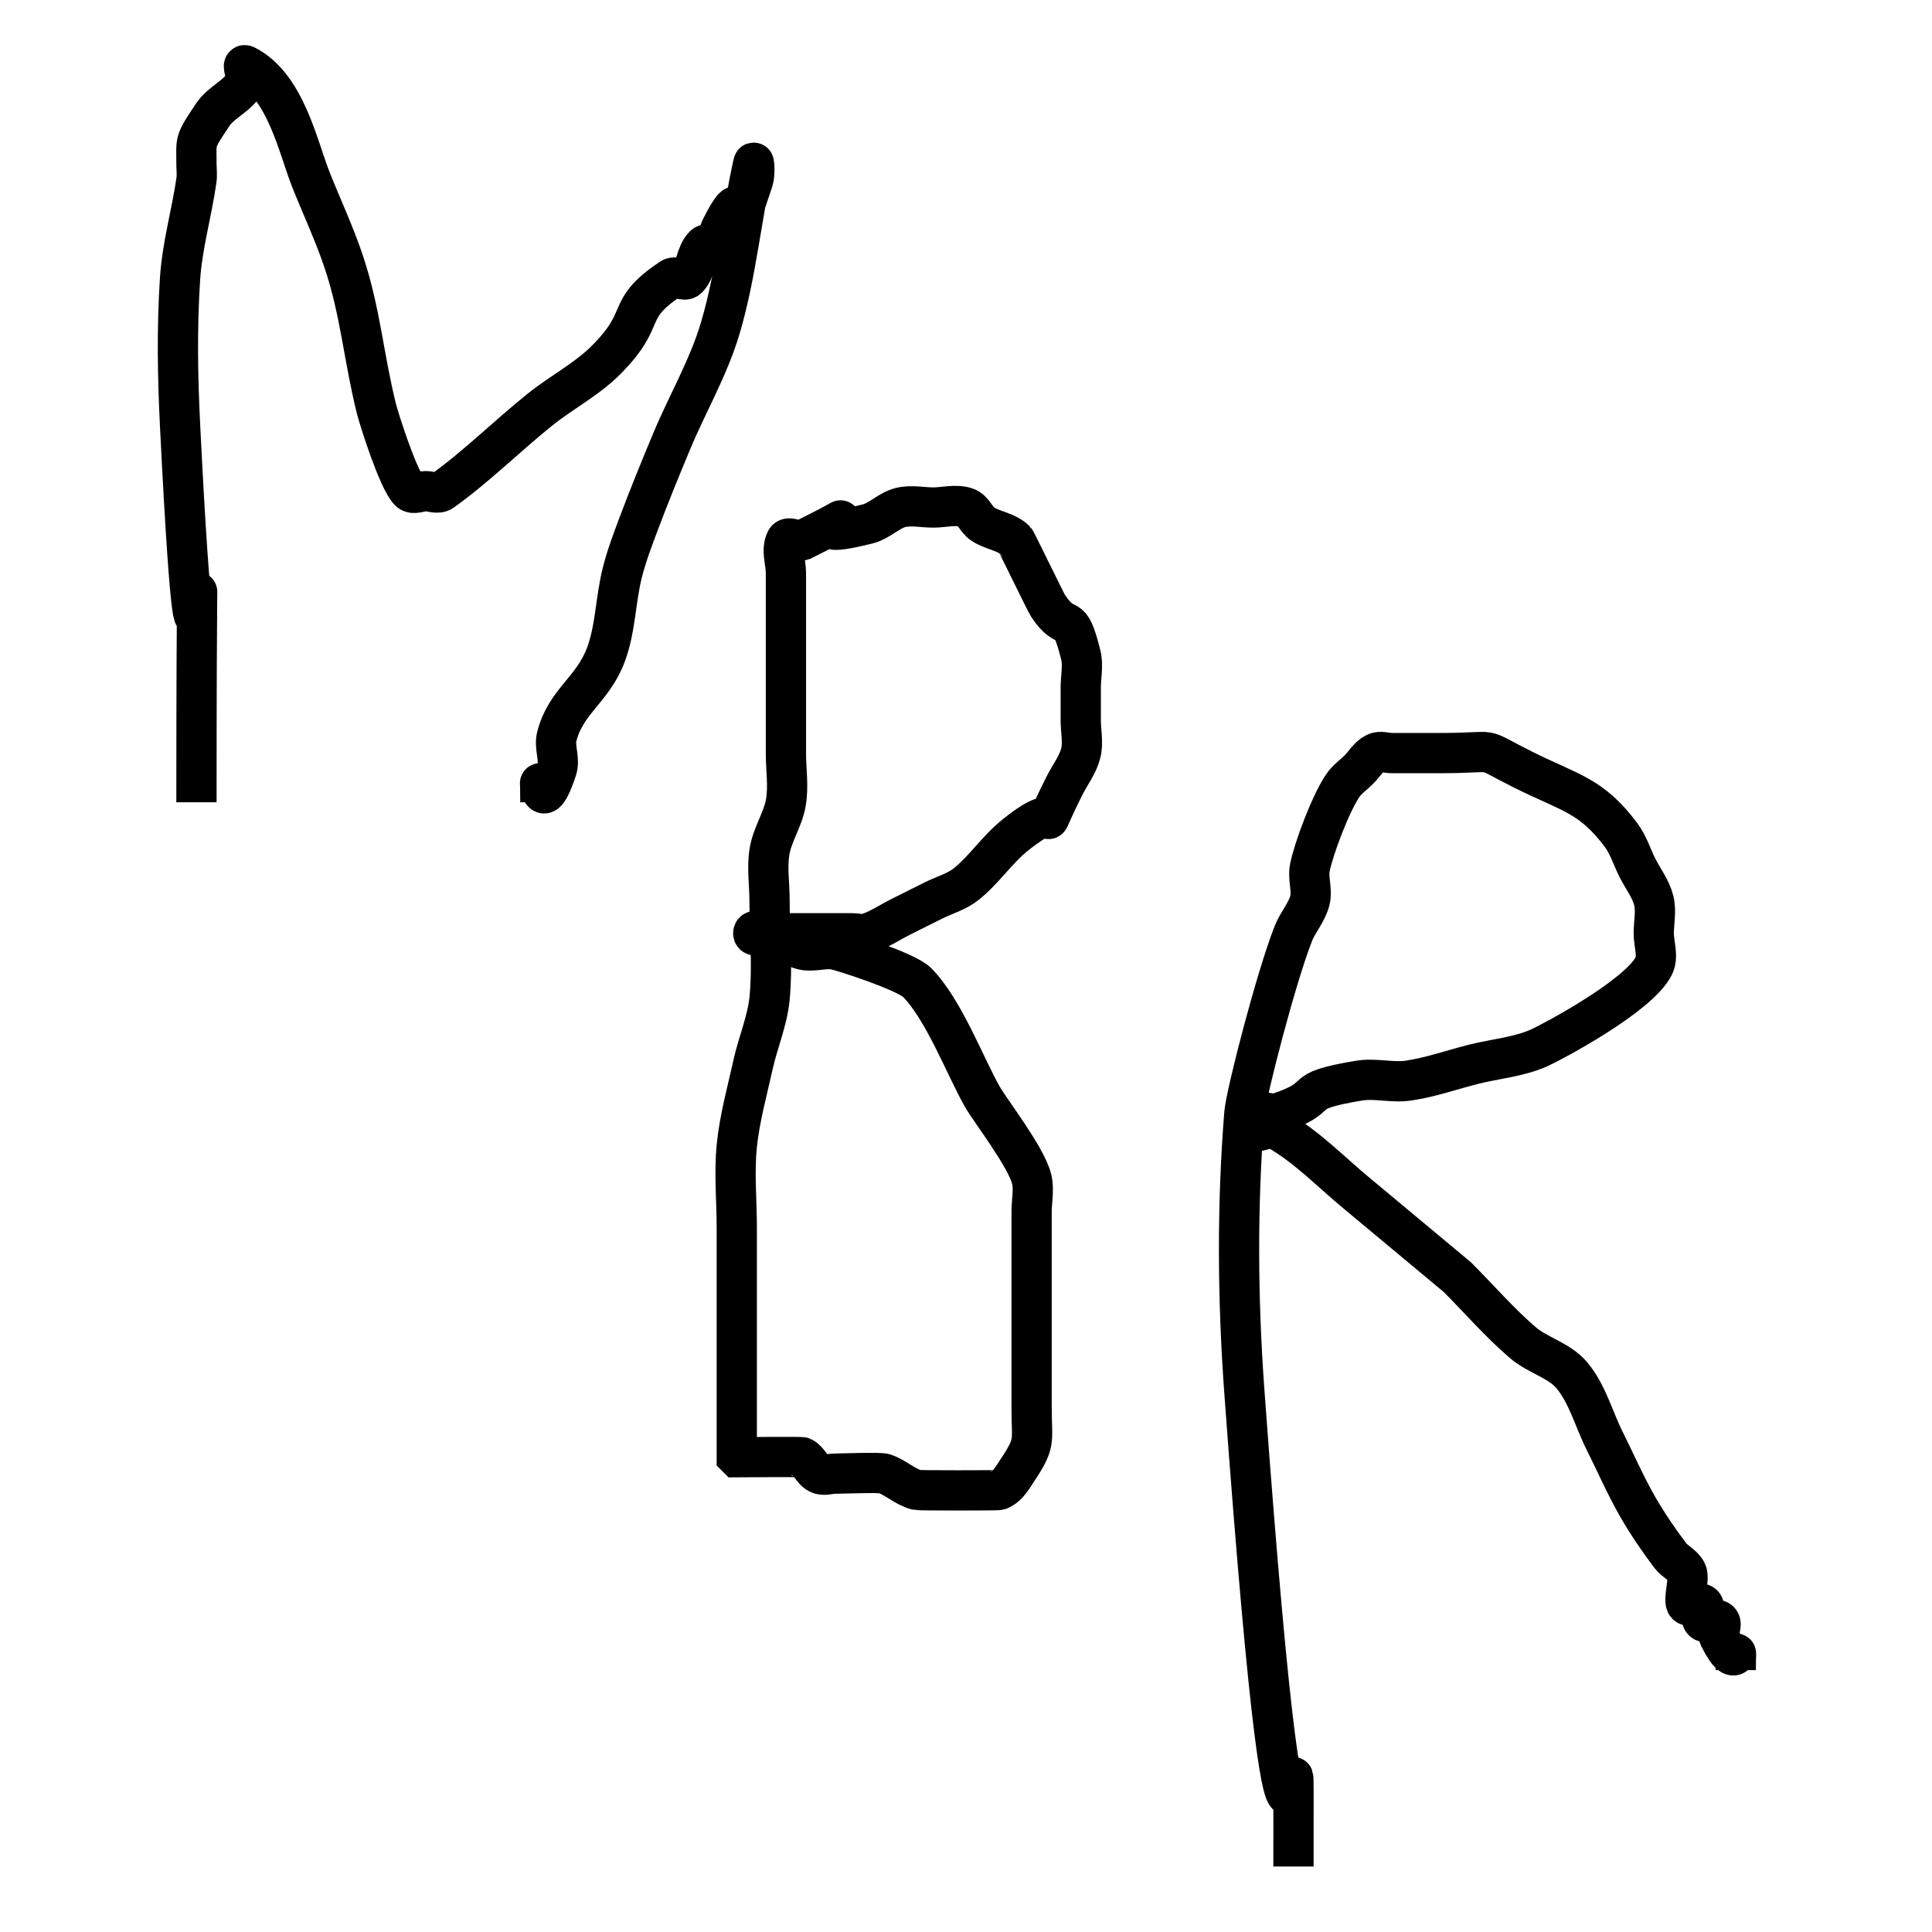
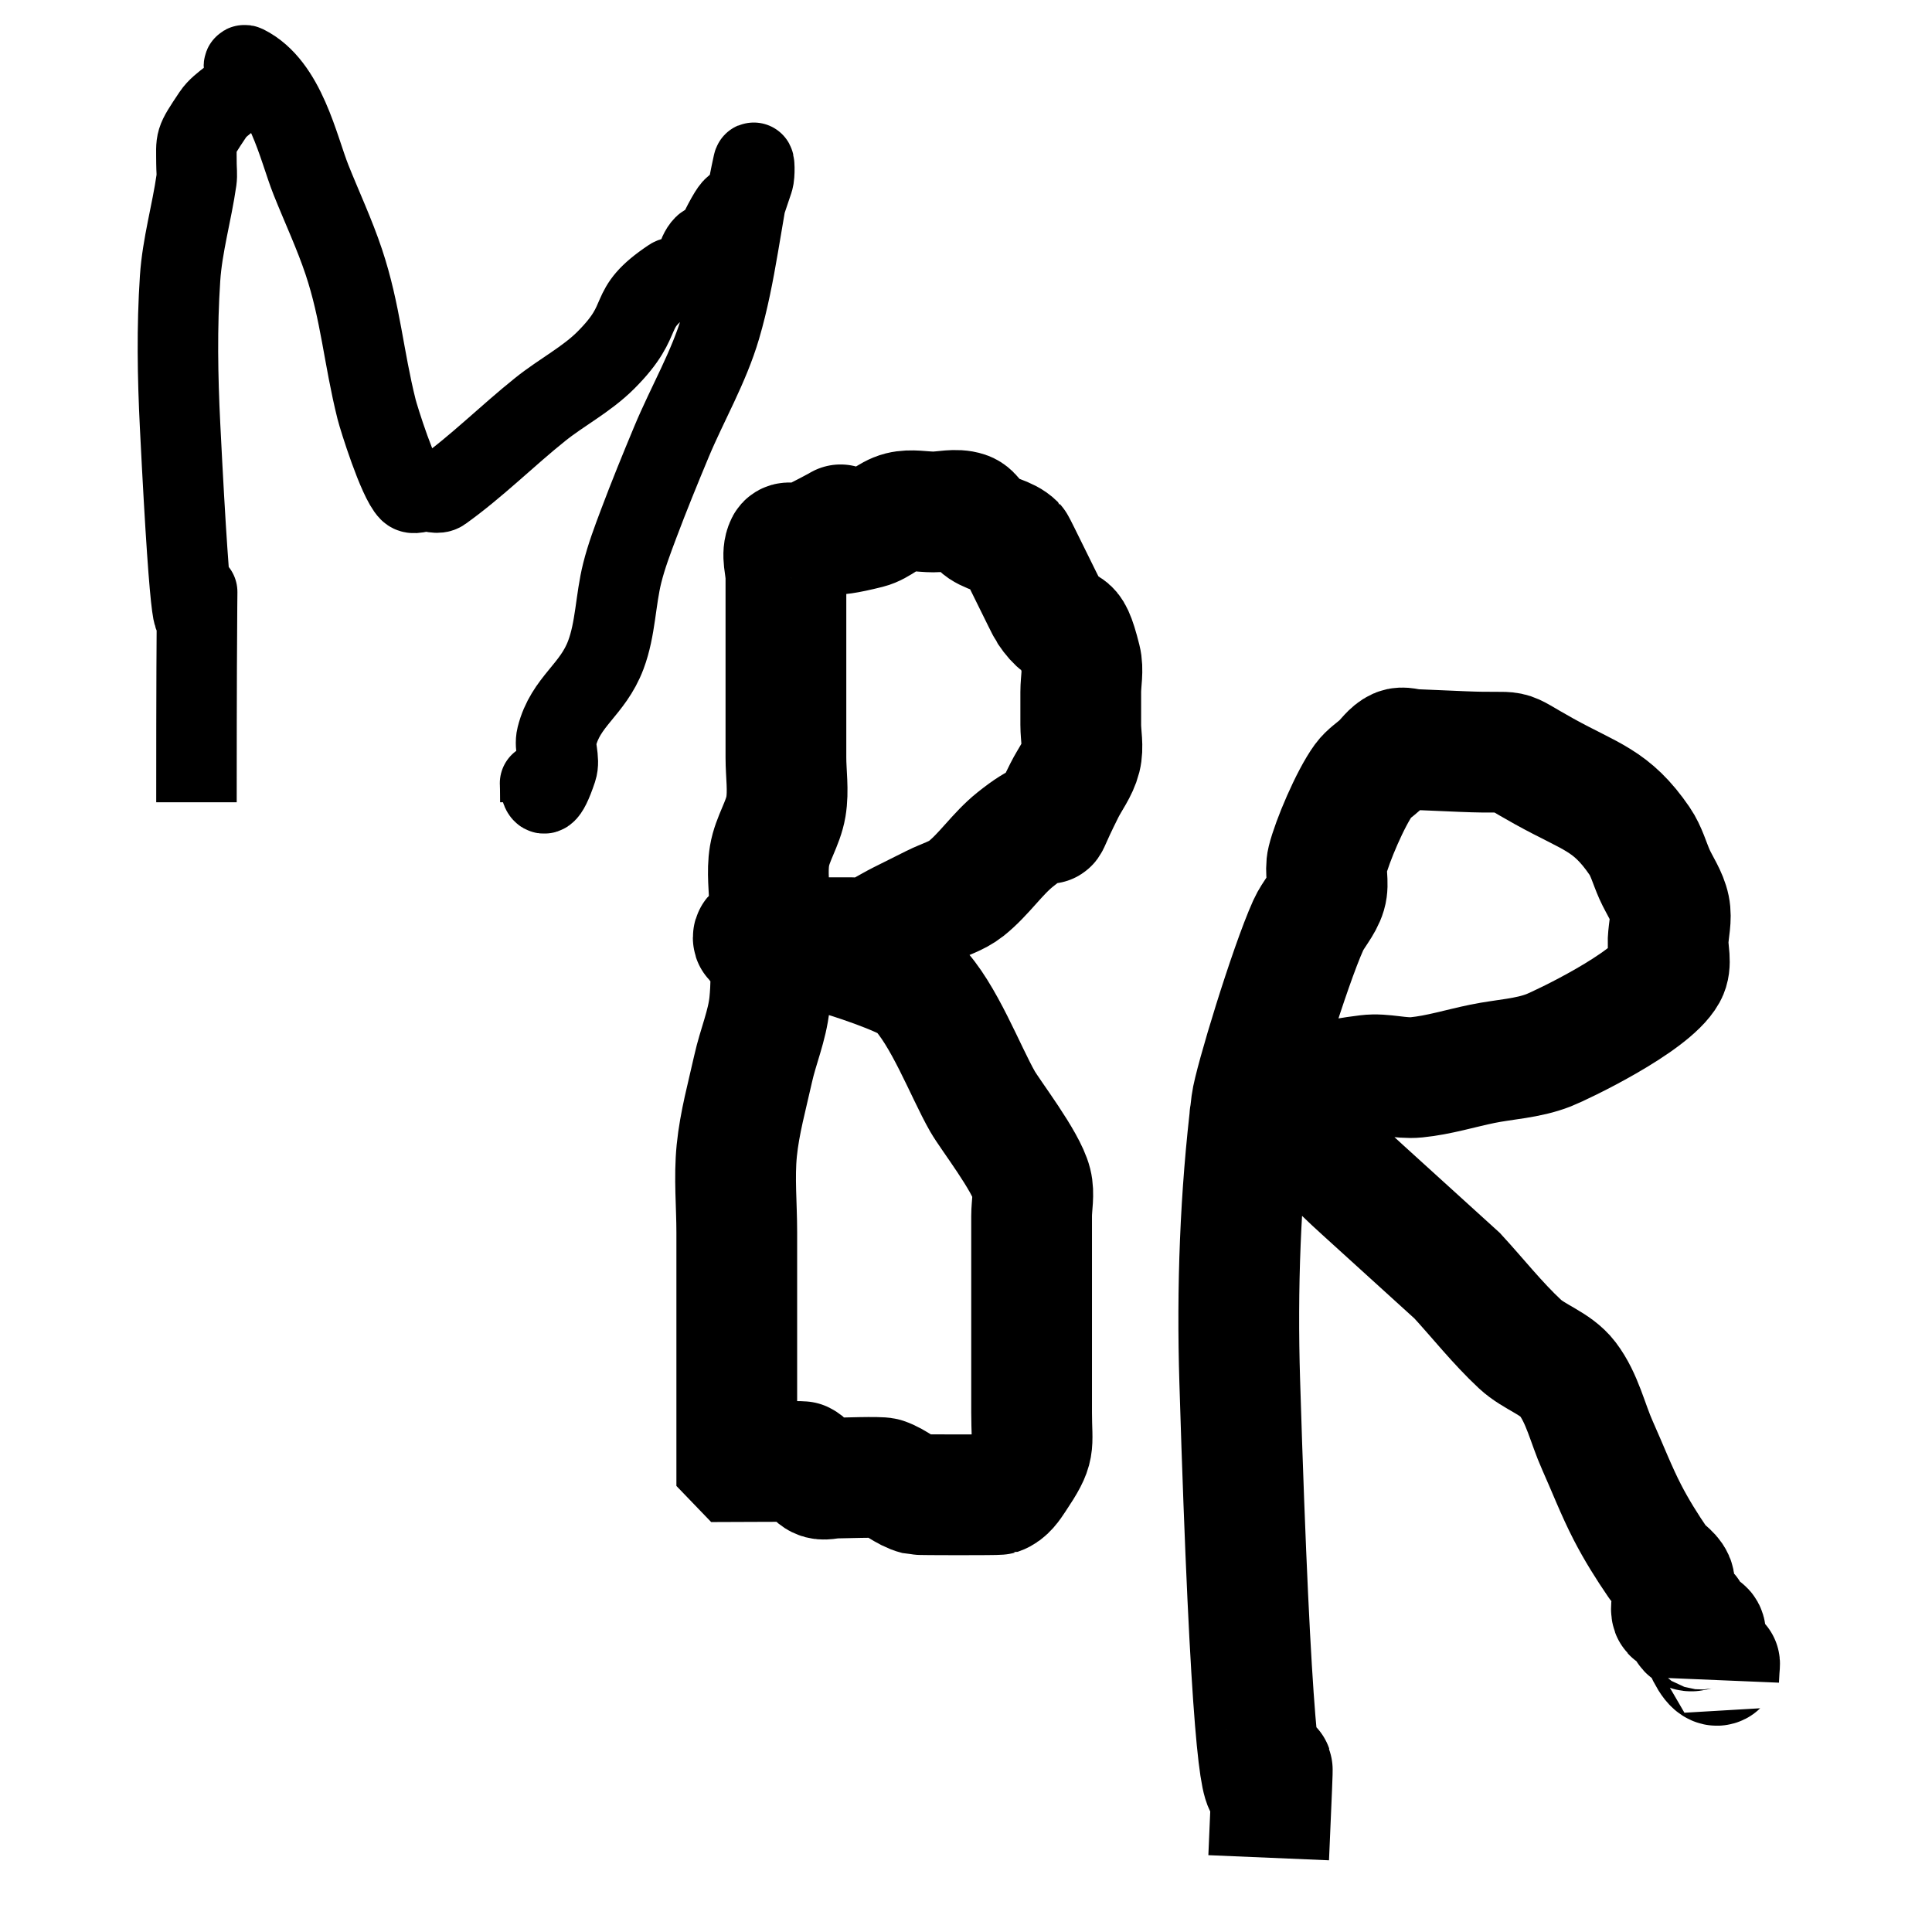
<svg xmlns="http://www.w3.org/2000/svg" width="48" height="48" viewBox="0 0 48 48" version="1.1" id="svg48">
  <defs id="defs52" />
  <path id="background" fill="#ffffff" stroke="none" d="M 0 0 L 48 0 L 48 48 L 0 48 Z" />
-   <path style="fill:none;stroke:#000000;stroke-width:1px;stroke-linecap:butt;stroke-linejoin:miter;stroke-opacity:1" d="m 4.881,19.932 c 0,-11.797 0.147,1.726 -0.407,-9.356 -0.061,-1.219 -0.081,-2.443 0,-3.661 0.055,-0.823 0.29,-1.624 0.407,-2.441 0.019,-0.134 0,-0.271 0,-0.407 0,-0.605 -0.061,-0.519 0.407,-1.22 0.213,-0.319 0.642,-0.471 0.814,-0.814 0.061,-0.121 -0.121,-0.467 0,-0.407 C 7.099,2.126 7.406,3.667 7.729,4.475 8,5.153 8.311,5.816 8.542,6.508 c 0.418,1.253 0.491,2.371 0.814,3.661 0.053,0.212 0.533,1.753 0.814,2.034 0.096,0.096 0.271,0 0.407,0 0.136,0 0.296,0.079 0.407,0 0.862,-0.616 1.614,-1.372 2.441,-2.034 0.529,-0.424 1.148,-0.741 1.627,-1.22 1.088,-1.088 0.419,-1.229 1.627,-2.034 0.113,-0.075 0.311,0.096 0.407,0 0.214,-0.214 0.192,-0.599 0.407,-0.814 0.096,-0.096 0.311,0.096 0.407,0 0.096,-0.096 -0.061,-0.286 0,-0.407 0.931,-1.862 -0.169,1.726 0.814,-1.22 0.043,-0.129 0.029,-0.539 0,-0.407 -0.3,1.35 -0.423,2.741 -0.814,4.068 -0.291,0.991 -0.823,1.894 -1.22,2.847 -0.281,0.674 -0.557,1.35 -0.814,2.034 -0.151,0.401 -0.303,0.804 -0.407,1.22 -0.168,0.671 -0.164,1.387 -0.407,2.034 -0.328,0.875 -1,1.154 -1.22,2.034 -0.066,0.263 0.086,0.556 0,0.814 -0.503,1.508 -0.407,-0.496 -0.407,0.814" id="path588" />
-   <path style="fill:none;stroke:#000000;stroke-width:1px;stroke-linecap:butt;stroke-linejoin:miter;stroke-opacity:1" d="m 32.136,46.373 c 0,-6.842 0.084,6.031 -1.22,-11.797 -0.168,-2.299 -0.184,-4.618 0,-6.915 0.038,-0.481 0.797,-3.416 1.22,-4.475 0.113,-0.282 0.333,-0.519 0.407,-0.814 0.066,-0.263 -0.053,-0.548 0,-0.814 0.095,-0.473 0.504,-1.569 0.814,-2.034 0.106,-0.16 0.271,-0.271 0.407,-0.407 0.136,-0.136 0.235,-0.321 0.407,-0.407 0.121,-0.061 0.271,0 0.407,0 0.407,0 0.814,0 1.22,0 1.524,0 0.857,-0.182 2.034,0.407 1.184,0.592 1.695,0.633 2.441,1.627 0.182,0.243 0.271,0.542 0.407,0.814 0.136,0.271 0.333,0.519 0.407,0.814 0.066,0.263 0,0.542 0,0.814 0,0.271 0.121,0.571 0,0.814 -0.376,0.751 -2.54,1.897 -2.847,2.034 -0.511,0.227 -1.085,0.271 -1.627,0.407 -0.542,0.136 -1.074,0.328 -1.627,0.407 -0.403,0.058 -0.819,-0.067 -1.22,0 -1.693,0.282 -0.706,0.371 -2.034,0.814 -0.129,0.043 -0.286,-0.061 -0.407,0 -0.172,0.086 -0.542,0.271 -0.407,0.407 0.192,0.192 0.578,-0.135 0.814,0 0.754,0.431 1.362,1.077 2.034,1.627 0.814,0.678 1.627,1.356 2.441,2.034 0.542,0.542 1.045,1.128 1.627,1.627 0.371,0.318 0.907,0.438 1.22,0.814 0.388,0.466 0.542,1.085 0.814,1.627 0.271,0.542 0.513,1.101 0.814,1.627 0.243,0.424 0.52,0.829 0.814,1.22 0.115,0.153 0.321,0.235 0.407,0.407 0.085,0.17 -0.095,0.719 0,0.814 0.096,0.096 0.311,-0.096 0.407,0 0.096,0.096 -0.096,0.311 0,0.407 0.096,0.096 0.311,-0.096 0.407,0 0.096,0.096 -0.061,0.286 0,0.407 0.503,1.005 0.407,-0.14 0.407,0.814" id="path596" />
-   <path style="fill:none;stroke:#000000;stroke-width:1px;stroke-linecap:butt;stroke-linejoin:miter;stroke-opacity:1" d="m 18.305,36.203 c 0,-1.898 0,-3.797 0,-5.695 0,-0.678 -0.067,-1.359 0,-2.034 0.069,-0.688 0.257,-1.359 0.407,-2.034 0.121,-0.546 0.351,-1.071 0.407,-1.627 0.081,-0.81 0,-1.627 0,-2.441 0,-0.407 -0.067,-0.819 0,-1.22 0.07,-0.423 0.336,-0.797 0.407,-1.22 0.067,-0.401 0,-0.814 0,-1.22 0,-1.22 0,-2.441 0,-3.661 0,-0.271 0,-0.542 0,-0.814 0,-0.271 -0.121,-0.571 0,-0.814 0.061,-0.121 0.278,0.043 0.407,0 2.305,-1.152 -0.606,0.152 1.627,-0.407 0.294,-0.074 0.519,-0.333 0.814,-0.407 0.263,-0.066 0.542,0 0.814,0 0.271,0 0.556,-0.086 0.814,0 0.182,0.061 0.247,0.3 0.407,0.407 0.252,0.168 0.599,0.192 0.814,0.407 0.026,0.026 0.763,1.551 0.814,1.627 0.496,0.744 0.519,0.041 0.814,1.22 0.066,0.263 0,0.542 0,0.814 0,0.271 0,0.542 0,0.814 0,0.271 0.066,0.55 0,0.814 -0.074,0.294 -0.271,0.542 -0.407,0.814 -0.814,1.627 0.136,0.136 -1.22,1.22 -0.449,0.359 -0.771,0.861 -1.22,1.22 -0.237,0.189 -0.542,0.271 -0.814,0.407 -0.271,0.136 -0.542,0.271 -0.814,0.407 -0.271,0.136 -0.526,0.311 -0.814,0.407 -0.129,0.043 -0.271,0 -0.407,0 -0.542,0 -1.085,0 -1.627,0 -0.136,0 -0.271,0 -0.407,0 -0.136,0 -0.407,-0.136 -0.407,0 0,0.136 0.278,-0.043 0.407,0 0.288,0.096 0.519,0.333 0.814,0.407 0.263,0.066 0.548,-0.053 0.814,0 0.199,0.04 1.763,0.542 2.034,0.814 0.661,0.661 1.202,2.103 1.627,2.847 0.194,0.34 1.083,1.485 1.22,2.034 0.066,0.263 0,0.542 0,0.814 0,0.136 0,0.271 0,0.407 0,1.22 0,2.441 0,3.661 0,0.271 0,0.542 0,0.814 0,0.881 0.121,0.835 -0.407,1.627 -0.106,0.16 -0.225,0.346 -0.407,0.407 -0.04,0.013 -1.986,0.012 -2.034,0 -0.294,-0.074 -0.526,-0.311 -0.814,-0.407 -0.112,-0.037 -1.048,0 -1.22,0 -0.136,0 -0.286,0.061 -0.407,0 -0.172,-0.086 -0.235,-0.321 -0.407,-0.407 -0.03,-0.015 -1.606,0 -1.627,0 z" id="path655" />
+   <path style="fill:none;stroke:#000000;stroke-width:2;stroke-linecap:butt;stroke-linejoin:miter;stroke-opacity:1;stroke-dasharray:none" d="m 4.881,19.932 c 0,-11.797 0.147,1.726 -0.407,-9.356 -0.061,-1.219 -0.081,-2.443 0,-3.661 0.055,-0.823 0.29,-1.624 0.407,-2.441 0.019,-0.134 0,-0.271 0,-0.407 0,-0.605 -0.061,-0.519 0.407,-1.22 0.213,-0.319 0.642,-0.471 0.814,-0.814 0.061,-0.121 -0.121,-0.467 0,-0.407 C 7.099,2.126 7.406,3.667 7.729,4.475 8,5.153 8.311,5.816 8.542,6.508 c 0.418,1.253 0.491,2.371 0.814,3.661 0.053,0.212 0.533,1.753 0.814,2.034 0.096,0.096 0.271,0 0.407,0 0.136,0 0.296,0.079 0.407,0 0.862,-0.616 1.614,-1.372 2.441,-2.034 0.529,-0.424 1.148,-0.741 1.627,-1.22 1.088,-1.088 0.419,-1.229 1.627,-2.034 0.113,-0.075 0.311,0.096 0.407,0 0.214,-0.214 0.192,-0.599 0.407,-0.814 0.096,-0.096 0.311,0.096 0.407,0 0.096,-0.096 -0.061,-0.286 0,-0.407 0.931,-1.862 -0.169,1.726 0.814,-1.22 0.043,-0.129 0.029,-0.539 0,-0.407 -0.3,1.35 -0.423,2.741 -0.814,4.068 -0.291,0.991 -0.823,1.894 -1.22,2.847 -0.281,0.674 -0.557,1.35 -0.814,2.034 -0.151,0.401 -0.303,0.804 -0.407,1.22 -0.168,0.671 -0.164,1.387 -0.407,2.034 -0.328,0.875 -1,1.154 -1.22,2.034 -0.066,0.263 0.086,0.556 0,0.814 -0.503,1.508 -0.407,-0.496 -0.407,0.814" id="path588" />
+   <path style="fill:none;stroke:#000000;stroke-width:3;stroke-linecap:butt;stroke-linejoin:miter;stroke-dasharray:none;stroke-opacity:1" d="m 31.52,46.155 c 0.29,-6.835 -0.172,6.029 -0.719,-11.838 -0.071,-2.304 0.012,-4.621 0.293,-6.909 0.059,-0.479 0.941,-3.38 1.409,-4.419 0.124,-0.276 0.355,-0.505 0.441,-0.796 0.077,-0.26 -0.03,-0.549 0.035,-0.813 0.114,-0.468 0.57,-1.546 0.899,-1.998 0.113,-0.155 0.282,-0.259 0.424,-0.389 0.141,-0.13 0.249,-0.311 0.424,-0.389 0.124,-0.055 0.271,0.012 0.406,0.017 0.406,0.017 0.813,0.035 1.219,0.052 1.522,0.065 0.863,-0.145 2.015,0.493 1.158,0.642 1.667,0.705 2.369,1.729 0.171,0.25 0.248,0.553 0.372,0.83 0.124,0.277 0.311,0.533 0.372,0.83 0.055,0.266 -0.023,0.542 -0.035,0.813 -0.012,0.271 0.097,0.576 -0.035,0.813 -0.407,0.735 -2.618,1.788 -2.931,1.911 -0.52,0.205 -1.095,0.225 -1.643,0.337 -0.548,0.112 -1.087,0.282 -1.643,0.337 -0.405,0.04 -0.816,-0.102 -1.219,-0.052 -1.703,0.21 -0.721,0.341 -2.067,0.727 -0.13,0.037 -0.283,-0.073 -0.406,-0.017 -0.175,0.078 -0.553,0.248 -0.424,0.389 0.183,0.2 0.583,-0.11 0.813,0.035 0.735,0.462 1.315,1.134 1.963,1.712 0.784,0.712 1.568,1.424 2.352,2.136 0.519,0.565 0.996,1.171 1.557,1.695 0.357,0.334 0.888,0.476 1.185,0.865 0.368,0.482 0.496,1.107 0.744,1.66 0.248,0.553 0.466,1.121 0.744,1.66 0.224,0.434 0.485,0.851 0.761,1.254 0.108,0.158 0.311,0.249 0.389,0.424 0.078,0.173 -0.125,0.714 -0.035,0.813 0.092,0.1 0.315,-0.083 0.406,0.017 0.092,0.1 -0.109,0.307 -0.017,0.406 0.092,0.1 0.315,-0.083 0.406,0.017 0.092,0.1 -0.073,0.283 -0.017,0.406 0.46,1.026 0.412,-0.123 0.372,0.83" id="path596" />
+   <path style="fill:none;stroke:#000000;stroke-width:3;stroke-linecap:butt;stroke-linejoin:miter;stroke-dasharray:none;stroke-opacity:1" d="m 18.305,36.313 c 0,-1.898 0,-3.797 0,-5.695 0,-0.678 -0.067,-1.359 0,-2.034 0.069,-0.688 0.257,-1.359 0.407,-2.034 0.121,-0.546 0.351,-1.071 0.407,-1.627 0.081,-0.81 0,-1.627 0,-2.441 0,-0.407 -0.067,-0.819 0,-1.22 0.07,-0.423 0.336,-0.797 0.407,-1.22 0.067,-0.401 0,-0.814 0,-1.22 0,-1.22 0,-2.441 0,-3.661 0,-0.271 0,-0.542 0,-0.814 0,-0.271 -0.121,-0.571 0,-0.814 0.061,-0.121 0.278,0.043 0.407,0 2.305,-1.152 -0.606,0.152 1.627,-0.407 0.294,-0.074 0.519,-0.333 0.814,-0.407 0.263,-0.066 0.542,0 0.814,0 0.271,0 0.556,-0.086 0.814,0 0.182,0.061 0.247,0.3 0.407,0.407 0.252,0.168 0.599,0.192 0.814,0.407 0.026,0.026 0.763,1.551 0.814,1.627 0.496,0.744 0.519,0.041 0.814,1.22 0.066,0.263 0,0.542 0,0.814 0,0.271 0,0.542 0,0.814 0,0.271 0.066,0.55 0,0.814 -0.074,0.294 -0.271,0.542 -0.407,0.814 -0.814,1.627 0.136,0.136 -1.22,1.22 -0.449,0.359 -0.771,0.861 -1.22,1.22 -0.237,0.189 -0.542,0.271 -0.814,0.407 -0.271,0.136 -0.542,0.271 -0.814,0.407 -0.271,0.136 -0.526,0.311 -0.814,0.407 -0.129,0.043 -0.271,0 -0.407,0 -0.542,0 -1.085,0 -1.627,0 -0.136,0 -0.271,0 -0.407,0 -0.136,0 -0.407,-0.136 -0.407,0 0,0.136 0.278,-0.043 0.407,0 0.288,0.096 0.519,0.333 0.814,0.407 0.263,0.066 0.548,-0.053 0.814,0 0.199,0.04 1.763,0.542 2.034,0.814 0.661,0.661 1.202,2.103 1.627,2.847 0.194,0.34 1.083,1.485 1.22,2.034 0.066,0.263 0,0.542 0,0.814 0,0.136 0,0.271 0,0.407 0,1.22 0,2.441 0,3.661 0,0.271 0,0.542 0,0.814 0,0.881 0.121,0.835 -0.407,1.627 -0.106,0.16 -0.225,0.346 -0.407,0.407 -0.04,0.013 -1.986,0.012 -2.034,0 -0.294,-0.074 -0.526,-0.311 -0.814,-0.407 -0.112,-0.037 -1.048,0 -1.22,0 -0.136,0 -0.286,0.061 -0.407,0 -0.172,-0.086 -0.235,-0.321 -0.407,-0.407 -0.03,-0.015 -1.606,0 -1.627,0 z" id="path655" />
</svg>
